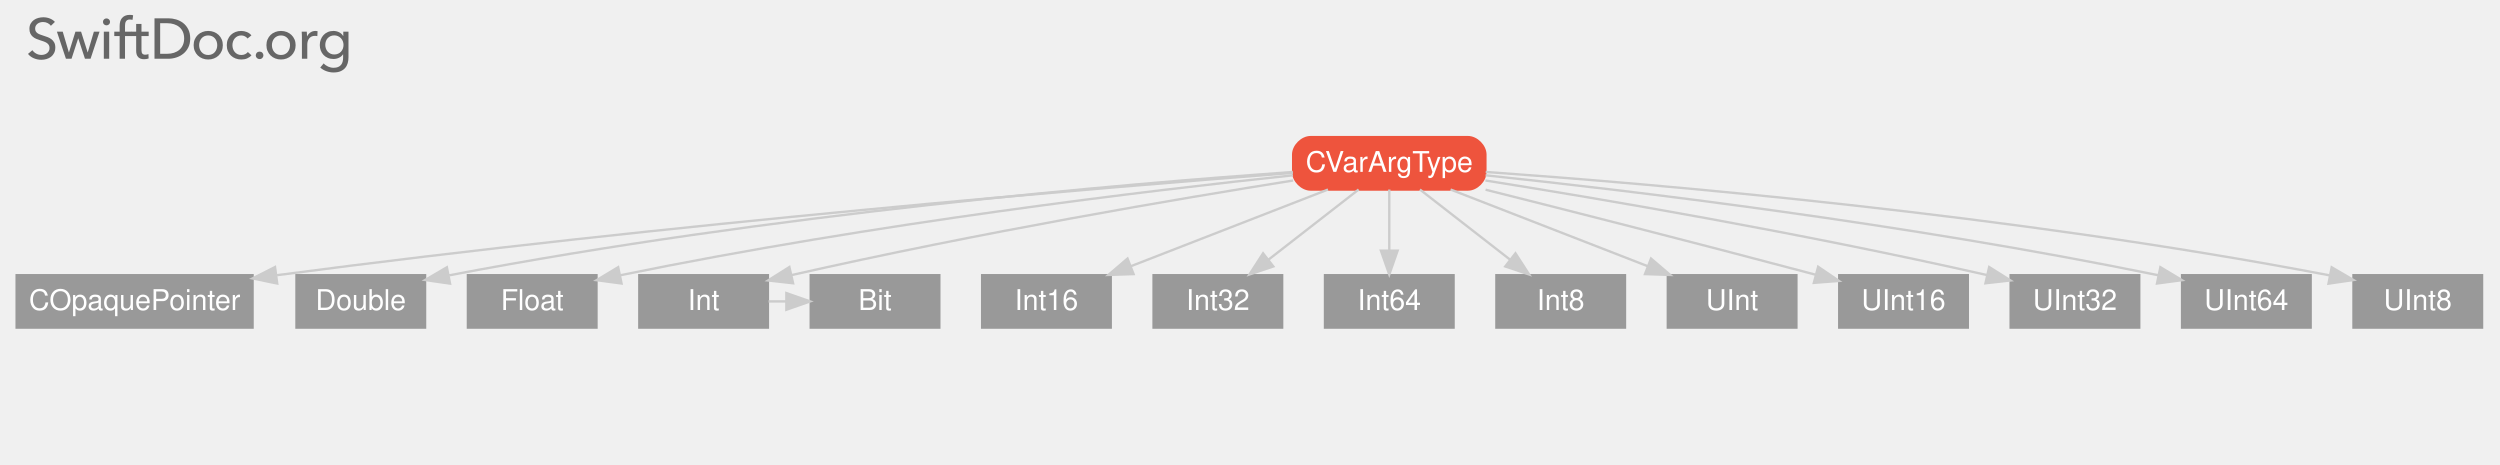
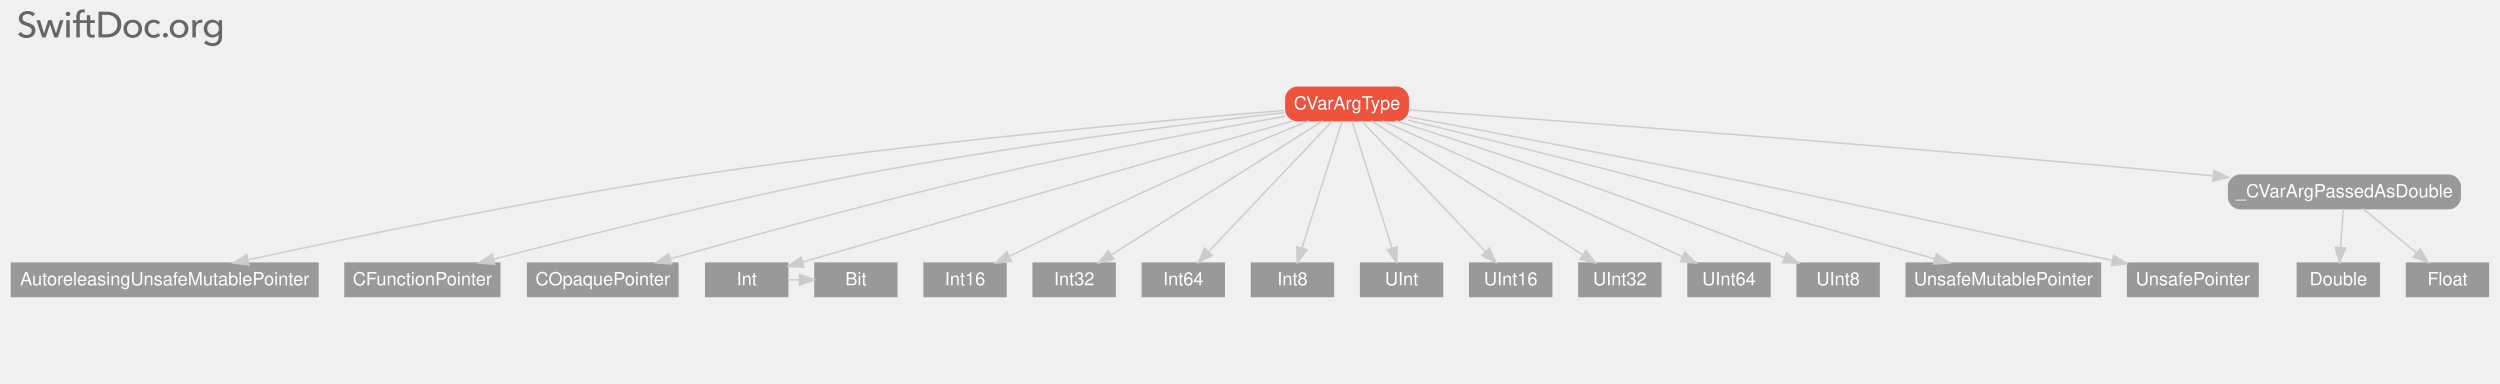
- <svg xmlns="http://www.w3.org/2000/svg" xmlns:xlink="http://www.w3.org/1999/xlink" width="1049pt" height="195pt" viewBox="0.00 0.00 1049.40 195.20">
-   <g id="graph0" class="graph" transform="scale(1 1) rotate(0) translate(7.2 137.6)">
-     <g transform="translate(0 -137.6)">
+ <svg xmlns="http://www.w3.org/2000/svg" xmlns:xlink="http://www.w3.org/1999/xlink" width="1648pt" height="253pt" viewBox="0.00 0.00 1648.40 253.20">
+   <g id="graph0" class="graph" transform="scale(1 1) rotate(0) translate(7.2 195.6)">
+     <g transform="translate(0 -195.6)">
      <g>
        <path fill="#666666" d="M13.846,10.832c-0.336-0.464-0.792-0.844-1.368-1.14s-1.224-0.444-1.944-0.444         c-0.384,0-0.772,0.052-1.164,0.156C8.977,9.509,8.622,9.677,8.301,9.908c-0.32,0.232-0.58,0.52-0.78,0.864         c-0.2,0.344-0.3,0.756-0.3,1.236c0,0.464,0.092,0.852,0.276,1.164c0.184,0.312,0.432,0.576,0.744,0.792s0.68,0.4,1.104,0.552         c0.423,0.152,0.876,0.309,1.356,0.468c0.576,0.177,1.16,0.376,1.752,0.601c0.592,0.224,1.128,0.52,1.608,0.888         s0.872,0.828,1.176,1.38s0.456,1.252,0.456,2.101c0,0.88-0.164,1.644-0.492,2.292c-0.328,0.647-0.765,1.184-1.308,1.607         c-0.544,0.424-1.172,0.74-1.884,0.948s-1.444,0.312-2.196,0.312c-1.072,0-2.108-0.208-3.108-0.624         c-1-0.415-1.828-1.031-2.484-1.848l1.848-1.56c0.4,0.592,0.936,1.071,1.608,1.439c0.672,0.368,1.399,0.552,2.184,0.552         c0.4,0,0.8-0.056,1.2-0.168c0.4-0.111,0.764-0.288,1.092-0.527c0.328-0.24,0.596-0.54,0.804-0.9         c0.208-0.36,0.312-0.796,0.312-1.308s-0.108-0.94-0.324-1.284c-0.216-0.344-0.508-0.636-0.876-0.876s-0.796-0.444-1.284-0.612         c-0.488-0.168-1.004-0.34-1.548-0.516c-0.544-0.16-1.08-0.356-1.608-0.588c-0.528-0.232-1-0.528-1.416-0.889         c-0.416-0.359-0.752-0.804-1.008-1.332c-0.256-0.527-0.384-1.184-0.384-1.968c0-0.848,0.172-1.576,0.516-2.184         c0.344-0.608,0.792-1.112,1.344-1.512c0.552-0.4,1.176-0.692,1.872-0.876c0.696-0.184,1.396-0.276,2.1-0.276         c0.992,0,1.92,0.176,2.784,0.528c0.864,0.352,1.56,0.824,2.088,1.416L13.846,10.832z" />
        <path fill="#666666" d="M18.813,13.304l2.568,8.688h0.048l2.712-8.688h2.376l2.76,8.688h0.048l2.568-8.688h2.376L30.501,24.68         h-2.352l-2.808-8.544h-0.048l-2.784,8.544h-2.352l-3.792-11.376H18.813z" />
        <path fill="#666666" d="M38.685,9.2c0,0.416-0.147,0.76-0.44,1.032c-0.294,0.272-0.647,0.408-1.06,0.408s-0.762-0.14-1.047-0.42         c-0.286-0.28-0.429-0.62-0.429-1.02c0-0.416,0.143-0.764,0.429-1.044c0.286-0.28,0.635-0.42,1.047-0.42s0.766,0.14,1.06,0.42         C38.538,8.437,38.685,8.784,38.685,9.2z M38.325,24.68h-2.256V13.304h2.256V24.68z" />
        <path fill="#666666" d="M47.613,15.152h-2.64v9.528h-2.256v-9.528h-2.256v-1.848h2.256v-2.376c0-0.672,0.076-1.292,0.228-1.86         c0.152-0.568,0.4-1.06,0.744-1.476c0.344-0.416,0.784-0.744,1.32-0.984c0.536-0.24,1.188-0.36,1.956-0.36         c0.544,0,1.016,0.056,1.416,0.168l-0.264,1.944c-0.176-0.048-0.352-0.088-0.528-0.12c-0.176-0.032-0.376-0.048-0.6-0.048         c-0.432,0-0.78,0.076-1.044,0.228c-0.264,0.152-0.468,0.356-0.612,0.612s-0.24,0.548-0.288,0.876         c-0.048,0.328-0.072,0.668-0.072,1.02v2.376h2.64V15.152z" />
        <path fill="#666666" d="M54.909,15.152h-3.024v5.91c0,0.687,0.128,1.177,0.384,1.472c0.256,0.295,0.664,0.442,1.224,0.442         c0.208,0,0.432-0.021,0.672-0.065c0.24-0.044,0.456-0.11,0.648-0.198l0.072,1.848c-0.272,0.096-0.572,0.172-0.9,0.229         c-0.328,0.056-0.668,0.084-1.02,0.084c-1.072,0-1.892-0.296-2.46-0.889c-0.568-0.592-0.852-1.479-0.852-2.664v-6.168h-2.184         v-1.848h2.184V10.04h2.232v3.264h3.024V15.152z" />
        <path fill="#666666" d="M57.356,7.688h5.832c1.088,0,2.176,0.16,3.264,0.48c1.088,0.32,2.072,0.824,2.952,1.512         s1.592,1.568,2.136,2.64c0.544,1.072,0.816,2.36,0.816,3.864c0,1.456-0.272,2.716-0.816,3.78s-1.256,1.943-2.136,2.64         s-1.864,1.216-2.952,1.561c-1.088,0.344-2.176,0.516-3.264,0.516h-5.832V7.688z M59.732,22.593h2.976         c1.024,0,1.972-0.145,2.844-0.432c0.872-0.288,1.624-0.704,2.256-1.248c0.632-0.544,1.124-1.216,1.476-2.017         c0.352-0.8,0.528-1.704,0.528-2.712c0-1.056-0.176-1.983-0.528-2.784c-0.353-0.8-0.844-1.468-1.476-2.004         c-0.632-0.536-1.384-0.944-2.256-1.224s-1.82-0.42-2.844-0.42h-2.976V22.593z" />
        <path fill="#666666" d="M86.06,18.969c0,0.88-0.156,1.688-0.468,2.424c-0.312,0.736-0.744,1.372-1.296,1.908         c-0.552,0.536-1.204,0.952-1.956,1.248c-0.752,0.296-1.56,0.443-2.424,0.443c-0.864,0-1.672-0.147-2.424-0.443         c-0.752-0.296-1.4-0.712-1.944-1.248c-0.544-0.536-0.972-1.172-1.284-1.908c-0.312-0.735-0.468-1.544-0.468-2.424         s0.156-1.684,0.468-2.412c0.312-0.728,0.74-1.356,1.284-1.884c0.543-0.528,1.191-0.939,1.944-1.236         c0.752-0.296,1.56-0.444,2.424-0.444c0.864,0,1.672,0.148,2.424,0.444c0.752,0.297,1.404,0.708,1.956,1.236         c0.552,0.527,0.984,1.156,1.296,1.884C85.904,17.285,86.06,18.089,86.06,18.969z M83.708,18.98c0-0.542-0.084-1.061-0.252-1.556         c-0.169-0.494-0.414-0.929-0.734-1.304s-0.718-0.674-1.192-0.897s-1.015-0.335-1.625-0.335c-0.61,0-1.152,0.111-1.625,0.335         c-0.474,0.224-0.871,0.522-1.191,0.897c-0.321,0.375-0.566,0.81-0.734,1.304C76.184,17.92,76.1,18.438,76.1,18.98         c0,0.543,0.084,1.062,0.253,1.556c0.168,0.495,0.413,0.934,0.734,1.316c0.321,0.383,0.718,0.686,1.191,0.909         c0.473,0.224,1.015,0.335,1.625,0.335c0.61,0,1.151-0.111,1.625-0.335s0.871-0.526,1.192-0.909s0.565-0.821,0.734-1.316         C83.624,20.042,83.708,19.523,83.708,18.98z" />
        <path fill="#666666" d="M96.428,16.184c-0.24-0.368-0.6-0.676-1.08-0.924s-0.992-0.372-1.536-0.372         c-0.592,0-1.116,0.112-1.572,0.336c-0.456,0.225-0.844,0.524-1.164,0.9c-0.32,0.376-0.564,0.812-0.732,1.308         s-0.252,1.017-0.252,1.56c0,0.545,0.084,1.064,0.252,1.561s0.412,0.933,0.732,1.308c0.32,0.376,0.712,0.677,1.176,0.9         c0.464,0.225,0.992,0.336,1.584,0.336c0.576,0,1.1-0.111,1.572-0.336c0.472-0.224,0.86-0.528,1.164-0.912l1.512,1.368         c-0.48,0.561-1.08,0.996-1.8,1.308c-0.72,0.312-1.536,0.468-2.448,0.468c-0.88,0-1.692-0.144-2.436-0.432         c-0.744-0.288-1.388-0.691-1.932-1.212c-0.544-0.52-0.972-1.147-1.284-1.884s-0.468-1.561-0.468-2.473         c0-0.896,0.152-1.711,0.456-2.447c0.304-0.736,0.728-1.368,1.272-1.896c0.543-0.527,1.188-0.936,1.932-1.224         c0.744-0.288,1.548-0.433,2.412-0.433c0.8,0,1.596,0.16,2.388,0.48s1.419,0.784,1.884,1.392L96.428,16.184z" />
        <path fill="#666666" d="M103.1,23.24c0,0.417-0.152,0.784-0.456,1.104c-0.304,0.32-0.688,0.479-1.152,0.479         c-0.448,0-0.828-0.155-1.14-0.468c-0.312-0.312-0.468-0.676-0.468-1.092c0-0.432,0.152-0.804,0.456-1.116         c0.304-0.312,0.688-0.468,1.152-0.468c0.464,0,0.848,0.152,1.152,0.456C102.947,22.44,103.1,22.808,103.1,23.24z" />
        <path fill="#666666" d="M116.635,18.969c0,0.88-0.156,1.688-0.468,2.424c-0.312,0.736-0.744,1.372-1.296,1.908         c-0.552,0.536-1.204,0.952-1.956,1.248c-0.752,0.296-1.56,0.443-2.424,0.443c-0.864,0-1.672-0.147-2.424-0.443         c-0.752-0.296-1.4-0.712-1.944-1.248c-0.544-0.536-0.972-1.172-1.284-1.908c-0.312-0.735-0.468-1.544-0.468-2.424         s0.156-1.684,0.468-2.412c0.312-0.728,0.74-1.356,1.284-1.884c0.543-0.528,1.191-0.939,1.944-1.236         c0.752-0.296,1.56-0.444,2.424-0.444c0.864,0,1.672,0.148,2.424,0.444c0.752,0.297,1.404,0.708,1.956,1.236         c0.552,0.527,0.984,1.156,1.296,1.884C116.479,17.285,116.635,18.089,116.635,18.969z M114.283,18.98         c0-0.542-0.084-1.061-0.252-1.556c-0.169-0.494-0.414-0.929-0.734-1.304s-0.718-0.674-1.192-0.897s-1.015-0.335-1.625-0.335         c-0.61,0-1.152,0.111-1.625,0.335c-0.474,0.224-0.871,0.522-1.191,0.897c-0.321,0.375-0.566,0.81-0.734,1.304         c-0.169,0.495-0.253,1.014-0.253,1.556c0,0.543,0.084,1.062,0.253,1.556c0.168,0.495,0.413,0.934,0.734,1.316         c0.321,0.383,0.718,0.686,1.191,0.909c0.473,0.224,1.015,0.335,1.625,0.335c0.61,0,1.151-0.111,1.625-0.335         s0.871-0.526,1.192-0.909s0.565-0.821,0.734-1.316C114.199,20.042,114.283,19.523,114.283,18.98z" />
        <path fill="#666666" d="M119.251,14.577c-0.016-0.48-0.04-0.904-0.072-1.272h2.136c0.032,0.288,0.056,0.62,0.072,0.996         c0.016,0.376,0.024,0.684,0.024,0.924h0.072c0.32-0.672,0.788-1.212,1.404-1.62c0.616-0.408,1.308-0.612,2.076-0.612         c0.352,0,0.648,0.033,0.888,0.097l-0.096,2.088c-0.32-0.08-0.664-0.12-1.032-0.12c-0.544,0-1.016,0.101-1.416,0.3         c-0.4,0.2-0.732,0.468-0.996,0.805c-0.264,0.336-0.46,0.724-0.588,1.163c-0.128,0.44-0.192,0.9-0.192,1.381v5.976h-2.256v-8.928         C119.275,15.449,119.267,15.056,119.251,14.577z" />
        <path fill="#666666" d="M128.419,26.625c0.496,0.56,1.116,1.008,1.86,1.344c0.744,0.336,1.508,0.504,2.292,0.504         c0.752,0,1.384-0.108,1.896-0.324s0.924-0.512,1.236-0.888s0.536-0.82,0.672-1.332c0.136-0.513,0.204-1.064,0.204-1.656v-1.464         h-0.048c-0.416,0.641-0.984,1.128-1.704,1.464c-0.72,0.336-1.488,0.504-2.304,0.504c-0.864,0-1.652-0.151-2.364-0.456         c-0.712-0.304-1.316-0.72-1.812-1.248c-0.496-0.527-0.88-1.147-1.152-1.859s-0.408-1.477-0.408-2.292         c0-0.816,0.136-1.584,0.408-2.305c0.272-0.72,0.656-1.348,1.152-1.884c0.496-0.535,1.096-0.96,1.8-1.271         c0.704-0.312,1.488-0.469,2.352-0.469c0.816,0,1.596,0.177,2.34,0.528c0.744,0.353,1.332,0.888,1.764,1.608h0.048v-1.824h2.184         v10.8c0,0.832-0.104,1.628-0.312,2.388c-0.208,0.76-0.56,1.433-1.056,2.017s-1.144,1.052-1.944,1.404         c-0.8,0.352-1.792,0.527-2.976,0.527c-0.992,0-1.988-0.18-2.988-0.54c-1-0.359-1.86-0.868-2.58-1.523L128.419,26.625z          M129.091,18.873c0,0.527,0.084,1.031,0.253,1.512c0.168,0.479,0.417,0.904,0.746,1.271c0.329,0.369,0.726,0.664,1.192,0.889         c0.465,0.224,0.995,0.336,1.589,0.336c0.577,0,1.107-0.104,1.589-0.312c0.481-0.207,0.891-0.491,1.228-0.852         s0.598-0.784,0.782-1.272c0.185-0.487,0.277-1.012,0.277-1.571c0-0.544-0.093-1.057-0.277-1.536         c-0.185-0.48-0.449-0.904-0.794-1.272c-0.345-0.367-0.755-0.66-1.228-0.876c-0.474-0.216-1-0.324-1.577-0.324         c-0.594,0-1.124,0.108-1.589,0.324c-0.466,0.216-0.863,0.504-1.192,0.864s-0.578,0.784-0.746,1.271         C129.175,17.812,129.091,18.329,129.091,18.873z" />
      </g>
      <g>
        <a xlink:href="/" pointer-events="all" target="_top">
          <polygon fill="none" points="0,0 145,0 145,35 0,35 0,0" />
        </a>
      </g>
    </g>
    <g id="node1" class="node">
      <g id="a_node1">
-         <a xlink:href="/type/Bit/" target="_top">
-           <polygon fill="#999999" stroke="#999999" points="387,-22 333,-22 333,-0 387,-0 387,-22" />
-           <text text-anchor="middle" x="360" y="-7.4" font-family="Helvetica,sans-Serif" font-size="12.00" fill="white">Bit</text>
+         <a xlink:href="/type/AutoreleasingUnsafeMutablePointer/" target="_top">
+           <polygon fill="#999999" stroke="#999999" points="202.088,-22 -0.088,-22 -0.088,-0 202.088,-0 202.088,-22" />
+           <text text-anchor="middle" x="101" y="-7.4" font-family="Helvetica,sans-Serif" font-size="12.00" fill="white">AutoreleasingUnsafeMutablePointer</text>
        </a>
      </g>
    </g>
    <g id="node2" class="node">
      <g id="a_node2">
-         <a xlink:href="/type/COpaquePointer/" target="_top">
-           <polygon fill="#999999" stroke="#999999" points="98.542,-22 -0.542,-22 -0.542,-0 98.542,-0 98.542,-22" />
-           <text text-anchor="middle" x="49" y="-7.4" font-family="Helvetica,sans-Serif" font-size="12.00" fill="white">COpaquePointer</text>
+         <a xlink:href="/type/Bit/" target="_top">
+           <polygon fill="#999999" stroke="#999999" points="584,-22 530,-22 530,-0 584,-0 584,-22" />
+           <text text-anchor="middle" x="557" y="-7.4" font-family="Helvetica,sans-Serif" font-size="12.00" fill="white">Bit</text>
        </a>
      </g>
    </g>
    <g id="node3" class="node">
      <g id="a_node3">
-         <a xlink:href="/protocol/CVarArgType/" target="_top">
-           <path fill="#ee543d" stroke="#ee543d" d="M609.029,-80C609.029,-80 542.971,-80 542.971,-80 539.304,-80 535.638,-76.333 535.638,-72.667 535.638,-72.667 535.638,-65.333 535.638,-65.333 535.638,-61.667 539.304,-58 542.971,-58 542.971,-58 609.029,-58 609.029,-58 612.696,-58 616.362,-61.667 616.362,-65.333 616.362,-65.333 616.362,-72.667 616.362,-72.667 616.362,-76.333 612.696,-80 609.029,-80" />
-           <text text-anchor="middle" x="576" y="-65.4" font-family="Helvetica,sans-Serif" font-size="12.00" fill="white">CVarArgType</text>
-         </a>
-       </g>
-     </g>
-     <g id="edge1" class="edge">
-       <path fill="none" stroke="#cccccc" d="M535.513,-64.98C455.923,-58.834 273.287,-43.711 108.84,-22.025" />
-       <polygon fill="#cccccc" stroke="#cccccc" points="108.911,-18.504 98.536,-20.654 107.987,-25.442 108.911,-18.504" />
+         <a xlink:href="/type/CFunctionPointer/" target="_top">
+           <polygon fill="#999999" stroke="#999999" points="322.036,-22 219.964,-22 219.964,-0 322.036,-0 322.036,-22" />
+           <text text-anchor="middle" x="271" y="-7.4" font-family="Helvetica,sans-Serif" font-size="12.00" fill="white">CFunctionPointer</text>
+         </a>
+       </g>
    </g>
    <g id="node4" class="node">
      <g id="a_node4">
-         <a xlink:href="/type/Double/" target="_top">
-           <polygon fill="#999999" stroke="#999999" points="171,-22 117,-22 117,-0 171,-0 171,-22" />
-           <text text-anchor="middle" x="144" y="-7.4" font-family="Helvetica,sans-Serif" font-size="12.00" fill="white">Double</text>
-         </a>
-       </g>
-     </g>
-     <g id="edge2" class="edge">
-       <path fill="none" stroke="#cccccc" d="M535.49,-65.381C465.208,-60.385 316.059,-47.796 181.122,-21.955" />
-       <polygon fill="#cccccc" stroke="#cccccc" points="181.504,-18.464 171.019,-19.99 180.167,-25.335 181.504,-18.464" />
+         <a xlink:href="/type/COpaquePointer/" target="_top">
+           <polygon fill="#999999" stroke="#999999" points="439.542,-22 340.458,-22 340.458,-0 439.542,-0 439.542,-22" />
+           <text text-anchor="middle" x="390" y="-7.4" font-family="Helvetica,sans-Serif" font-size="12.00" fill="white">COpaquePointer</text>
+         </a>
+       </g>
    </g>
    <g id="node5" class="node">
      <g id="a_node5">
-         <a xlink:href="/type/Float/" target="_top">
-           <polygon fill="#999999" stroke="#999999" points="243,-22 189,-22 189,-0 243,-0 243,-22" />
-           <text text-anchor="middle" x="216" y="-7.4" font-family="Helvetica,sans-Serif" font-size="12.00" fill="white">Float</text>
-         </a>
-       </g>
+         <a xlink:href="/protocol/CVarArgType/" target="_top">
+           <path fill="#ee543d" stroke="#ee543d" d="M914.029,-138C914.029,-138 847.971,-138 847.971,-138 844.304,-138 840.638,-134.333 840.638,-130.667 840.638,-130.667 840.638,-123.333 840.638,-123.333 840.638,-119.667 844.304,-116 847.971,-116 847.971,-116 914.029,-116 914.029,-116 917.696,-116 921.362,-119.667 921.362,-123.333 921.362,-123.333 921.362,-130.667 921.362,-130.667 921.362,-134.333 917.696,-138 914.029,-138" />
+           <text text-anchor="middle" x="881" y="-123.4" font-family="Helvetica,sans-Serif" font-size="12.00" fill="white">CVarArgType</text>
+         </a>
+       </g>
+     </g>
+     <g id="edge1" class="edge">
+       <path fill="none" stroke="#cccccc" d="M840.54,-122.831C764.149,-116.591 593.549,-101.432 451,-80 346.198,-64.243 225.028,-39.147 156.26,-24.252" />
+       <polygon fill="#cccccc" stroke="#cccccc" points="156.609,-20.746 146.093,-22.041 155.121,-27.586 156.609,-20.746" />
+     </g>
+     <g id="edge2" class="edge">
+       <path fill="none" stroke="#cccccc" d="M840.647,-121.486C779.162,-114.335 658.455,-99.221 557,-80 472.088,-63.913 374.375,-39.356 317.947,-24.573" />
+       <polygon fill="#cccccc" stroke="#cccccc" points="318.802,-21.179 308.241,-22.02 317.021,-27.948 318.802,-21.179" />
    </g>
    <g id="edge3" class="edge">
-       <path fill="none" stroke="#cccccc" d="M535.552,-63.966C475.808,-57.635 360.34,-43.98 253.056,-21.998" />
-       <polygon fill="#cccccc" stroke="#cccccc" points="253.537,-18.524 243.034,-19.915 252.113,-25.377 253.537,-18.524" />
+       <path fill="none" stroke="#cccccc" d="M840.315,-118.939C793.14,-110.552 713.133,-95.705 645,-80 570.704,-62.874 485.251,-39.281 434.538,-24.864" />
+       <polygon fill="#cccccc" stroke="#cccccc" points="435.449,-21.484 424.872,-22.108 433.529,-28.216 435.449,-21.484" />
+     </g>
+     <g id="node8" class="node">
+       <g id="a_node8">
+         <a xlink:href="/type/Int/" target="_top">
+           <polygon fill="#999999" stroke="#999999" points="512,-22 458,-22 458,-0 512,-0 512,-22" />
+           <text text-anchor="middle" x="485" y="-7.4" font-family="Helvetica,sans-Serif" font-size="12.00" fill="white">Int</text>
+         </a>
+       </g>
+     </g>
+     <g id="edge4" class="edge">
+       <path fill="none" stroke="#cccccc" d="M845.814,-115.984C813.191,-106.688 763.304,-92.451 720,-80 649.985,-59.868 568.294,-36.186 522.005,-22.75" />
+       <polygon fill="#cccccc" stroke="#cccccc" points="522.71,-19.31 512.131,-19.883 520.758,-26.032 522.71,-19.31" />
+     </g>
+     <g id="node9" class="node">
+       <g id="a_node9">
+         <a xlink:href="/type/Int16/" target="_top">
+           <polygon fill="#999999" stroke="#999999" points="656,-22 602,-22 602,-0 656,-0 656,-22" />
+           <text text-anchor="middle" x="629" y="-7.4" font-family="Helvetica,sans-Serif" font-size="12.00" fill="white">Int16</text>
+         </a>
+       </g>
+     </g>
+     <g id="edge5" class="edge">
+       <path fill="none" stroke="#cccccc" d="M855.944,-115.943C833.547,-106.854 799.901,-92.953 771,-80 731.559,-62.323 686.665,-40.54 658.102,-26.467" />
+       <polygon fill="#cccccc" stroke="#cccccc" points="659.589,-23.298 649.073,-22.007 656.489,-29.574 659.589,-23.298" />
+     </g>
+     <g id="node10" class="node">
+       <g id="a_node10">
+         <a xlink:href="/type/Int32/" target="_top">
+           <polygon fill="#999999" stroke="#999999" points="728,-22 674,-22 674,-0 728,-0 728,-22" />
+           <text text-anchor="middle" x="701" y="-7.4" font-family="Helvetica,sans-Serif" font-size="12.00" fill="white">Int32</text>
+         </a>
+       </g>
+     </g>
+     <g id="edge6" class="edge">
+       <path fill="none" stroke="#cccccc" d="M865.026,-115.883C833.537,-95.94 763.255,-51.428 725.729,-27.662" />
+       <polygon fill="#cccccc" stroke="#cccccc" points="727.259,-24.488 716.938,-22.094 723.514,-30.401 727.259,-24.488" />
+     </g>
+     <g id="node11" class="node">
+       <g id="a_node11">
+         <a xlink:href="/type/Int64/" target="_top">
+           <polygon fill="#999999" stroke="#999999" points="800,-22 746,-22 746,-0 800,-0 800,-22" />
+           <text text-anchor="middle" x="773" y="-7.4" font-family="Helvetica,sans-Serif" font-size="12.00" fill="white">Int64</text>
+         </a>
+       </g>
+     </g>
+     <g id="edge7" class="edge">
+       <path fill="none" stroke="#cccccc" d="M871.416,-115.883C853.049,-96.496 812.686,-53.891 789.765,-29.697" />
+       <polygon fill="#cccccc" stroke="#cccccc" points="792.136,-27.11 782.718,-22.258 787.055,-31.925 792.136,-27.11" />
+     </g>
+     <g id="node12" class="node">
+       <g id="a_node12">
+         <a xlink:href="/type/Int8/" target="_top">
+           <polygon fill="#999999" stroke="#999999" points="872,-22 818,-22 818,-0 872,-0 872,-22" />
+           <text text-anchor="middle" x="845" y="-7.4" font-family="Helvetica,sans-Serif" font-size="12.00" fill="white">Int8</text>
+         </a>
+       </g>
+     </g>
+     <g id="edge8" class="edge">
+       <path fill="none" stroke="#cccccc" d="M877.805,-115.883C871.869,-97.086 859.041,-56.463 851.302,-31.956" />
+       <polygon fill="#cccccc" stroke="#cccccc" points="854.588,-30.74 848.239,-22.258 847.913,-32.848 854.588,-30.74" />
+     </g>
+     <g id="node13" class="node">
+       <g id="a_node13">
+         <a xlink:href="/type/UInt/" target="_top">
+           <polygon fill="#999999" stroke="#999999" points="944,-22 890,-22 890,-0 944,-0 944,-22" />
+           <text text-anchor="middle" x="917" y="-7.4" font-family="Helvetica,sans-Serif" font-size="12.00" fill="white">UInt</text>
+         </a>
+       </g>
+     </g>
+     <g id="edge9" class="edge">
+       <path fill="none" stroke="#cccccc" d="M884.195,-115.883C890.131,-97.086 902.959,-56.463 910.698,-31.956" />
+       <polygon fill="#cccccc" stroke="#cccccc" points="914.087,-32.848 913.761,-22.258 907.412,-30.74 914.087,-32.848" />
+     </g>
+     <g id="node14" class="node">
+       <g id="a_node14">
+         <a xlink:href="/type/UInt16/" target="_top">
+           <polygon fill="#999999" stroke="#999999" points="1016,-22 962,-22 962,-0 1016,-0 1016,-22" />
+           <text text-anchor="middle" x="989" y="-7.4" font-family="Helvetica,sans-Serif" font-size="12.00" fill="white">UInt16</text>
+         </a>
+       </g>
+     </g>
+     <g id="edge10" class="edge">
+       <path fill="none" stroke="#cccccc" d="M890.584,-115.883C908.951,-96.496 949.314,-53.891 972.235,-29.697" />
+       <polygon fill="#cccccc" stroke="#cccccc" points="974.945,-31.925 979.282,-22.258 969.864,-27.11 974.945,-31.925" />
+     </g>
+     <g id="node15" class="node">
+       <g id="a_node15">
+         <a xlink:href="/type/UInt32/" target="_top">
+           <polygon fill="#999999" stroke="#999999" points="1088,-22 1034,-22 1034,-0 1088,-0 1088,-22" />
+           <text text-anchor="middle" x="1061" y="-7.4" font-family="Helvetica,sans-Serif" font-size="12.00" fill="white">UInt32</text>
+         </a>
+       </g>
+     </g>
+     <g id="edge11" class="edge">
+       <path fill="none" stroke="#cccccc" d="M896.974,-115.883C928.463,-95.94 998.745,-51.428 1036.27,-27.662" />
+       <polygon fill="#cccccc" stroke="#cccccc" points="1038.49,-30.401 1045.06,-22.094 1034.74,-24.488 1038.49,-30.401" />
+     </g>
+     <g id="node16" class="node">
+       <g id="a_node16">
+         <a xlink:href="/type/UInt64/" target="_top">
+           <polygon fill="#999999" stroke="#999999" points="1160,-22 1106,-22 1106,-0 1160,-0 1160,-22" />
+           <text text-anchor="middle" x="1133" y="-7.4" font-family="Helvetica,sans-Serif" font-size="12.00" fill="white">UInt64</text>
+         </a>
+       </g>
+     </g>
+     <g id="edge12" class="edge">
+       <path fill="none" stroke="#cccccc" d="M904.174,-115.863C925.278,-106.604 957.283,-92.496 985,-80 1025.71,-61.648 1072.51,-40.063 1102.39,-26.216" />
+       <polygon fill="#cccccc" stroke="#cccccc" points="1103.87,-29.388 1111.47,-22.006 1100.93,-23.037 1103.87,-29.388" />
+     </g>
+     <g id="node17" class="node">
+       <g id="a_node17">
+         <a xlink:href="/type/UInt8/" target="_top">
+           <polygon fill="#999999" stroke="#999999" points="1232,-22 1178,-22 1178,-0 1232,-0 1232,-22" />
+           <text text-anchor="middle" x="1205" y="-7.4" font-family="Helvetica,sans-Serif" font-size="12.00" fill="white">UInt8</text>
+         </a>
+       </g>
+     </g>
+     <g id="edge13" class="edge">
+       <path fill="none" stroke="#cccccc" d="M913.043,-115.953C941.703,-106.87 984.801,-92.973 1022,-80 1073.48,-62.045 1132.53,-39.802 1169.3,-25.752" />
+       <polygon fill="#cccccc" stroke="#cccccc" points="1170.97,-28.861 1179.06,-22.017 1168.47,-22.324 1170.97,-28.861" />
+     </g>
+     <g id="node18" class="node">
+       <g id="a_node18">
+         <a xlink:href="/type/UnsafeMutablePointer/" target="_top">
+           <polygon fill="#999999" stroke="#999999" points="1378.05,-22 1249.95,-22 1249.95,-0 1378.05,-0 1378.05,-22" />
+           <text text-anchor="middle" x="1314" y="-7.4" font-family="Helvetica,sans-Serif" font-size="12.00" fill="white">UnsafeMutablePointer</text>
+         </a>
+       </g>
+     </g>
+     <g id="edge14" class="edge">
+       <path fill="none" stroke="#cccccc" d="M921.351,-116.343C959.079,-107.238 1016.95,-93.075 1067,-80 1137.66,-61.541 1219.28,-38.788 1268.74,-24.843" />
+       <polygon fill="#cccccc" stroke="#cccccc" points="1269.82,-28.175 1278.49,-22.09 1267.92,-21.439 1269.82,-28.175" />
+     </g>
+     <g id="node19" class="node">
+       <g id="a_node19">
+         <a xlink:href="/type/UnsafePointer/" target="_top">
+           <polygon fill="#999999" stroke="#999999" points="1482.03,-22 1395.97,-22 1395.97,-0 1482.03,-0 1482.03,-22" />
+           <text text-anchor="middle" x="1439" y="-7.4" font-family="Helvetica,sans-Serif" font-size="12.00" fill="white">UnsafePointer</text>
+         </a>
+       </g>
+     </g>
+     <g id="edge15" class="edge">
+       <path fill="none" stroke="#cccccc" d="M921.564,-118.548C969.505,-109.674 1051.66,-94.256 1122,-80 1214.89,-61.175 1322.72,-37.697 1385.65,-23.83" />
+       <polygon fill="#cccccc" stroke="#cccccc" points="1386.73,-27.178 1395.74,-21.606 1385.22,-20.342 1386.73,-27.178" />
+     </g>
+     <g id="node20" class="node">
+       <g id="a_node20">
+         <a xlink:href="/protocol/_CVarArgPassedAsDouble/" target="_top">
+           <path fill="#999999" stroke="#999999" d="M1608.06,-80C1608.06,-80 1469.94,-80 1469.94,-80 1466.27,-80 1462.6,-76.333 1462.6,-72.667 1462.6,-72.667 1462.6,-65.333 1462.6,-65.333 1462.6,-61.667 1466.27,-58 1469.94,-58 1469.94,-58 1608.06,-58 1608.06,-58 1611.73,-58 1615.4,-61.667 1615.4,-65.333 1615.4,-65.333 1615.4,-72.667 1615.4,-72.667 1615.4,-76.333 1611.73,-80 1608.06,-80" />
+           <text text-anchor="middle" x="1539" y="-65.4" font-family="Helvetica,sans-Serif" font-size="12.00" fill="white">_CVarArgPassedAsDouble</text>
+         </a>
+       </g>
+     </g>
+     <g id="edge16" class="edge">
+       <path fill="none" stroke="#cccccc" d="M921.599,-123.105C1014.73,-116.378 1250.88,-98.823 1448,-80 1449.48,-79.858 1450.98,-79.714 1452.49,-79.566" />
+       <polygon fill="#cccccc" stroke="#cccccc" points="1452.95,-83.037 1462.55,-78.561 1452.26,-76.072 1452.95,-83.037" />
    </g>
    <g id="node6" class="node">
      <g id="a_node6">
-         <a xlink:href="/type/Int/" target="_top">
-           <polygon fill="#999999" stroke="#999999" points="315,-22 261,-22 261,-0 315,-0 315,-22" />
-           <text text-anchor="middle" x="288" y="-7.4" font-family="Helvetica,sans-Serif" font-size="12.00" fill="white">Int</text>
-         </a>
-       </g>
-     </g>
-     <g id="edge4" class="edge">
-       <path fill="none" stroke="#cccccc" d="M535.617,-61.784C487.609,-54.139 404.901,-40.169 324.811,-22.032" />
-       <polygon fill="#cccccc" stroke="#cccccc" points="325.589,-18.619 315.06,-19.799 324.027,-25.442 325.589,-18.619" />
+         <a xlink:href="/type/Double/" target="_top">
+           <polygon fill="#999999" stroke="#999999" points="1562,-22 1508,-22 1508,-0 1562,-0 1562,-22" />
+           <text text-anchor="middle" x="1535" y="-7.4" font-family="Helvetica,sans-Serif" font-size="12.00" fill="white">Double</text>
+         </a>
+       </g>
    </g>
    <g id="node7" class="node">
      <g id="a_node7">
-         <a xlink:href="/type/Int16/" target="_top">
-           <polygon fill="#999999" stroke="#999999" points="459,-22 405,-22 405,-0 459,-0 459,-22" />
-           <text text-anchor="middle" x="432" y="-7.4" font-family="Helvetica,sans-Serif" font-size="12.00" fill="white">Int16</text>
-         </a>
-       </g>
-     </g>
-     <g id="edge5" class="edge">
-       <path fill="none" stroke="#cccccc" d="M550.256,-57.988C527.158,-49.006 493.045,-35.74 467.386,-25.761" />
-       <polygon fill="#cccccc" stroke="#cccccc" points="468.596,-22.476 458.007,-22.114 466.058,-29 468.596,-22.476" />
-     </g>
-     <g id="node8" class="node">
-       <g id="a_node8">
-         <a xlink:href="/type/Int32/" target="_top">
-           <polygon fill="#999999" stroke="#999999" points="531,-22 477,-22 477,-0 531,-0 531,-22" />
-           <text text-anchor="middle" x="504" y="-7.4" font-family="Helvetica,sans-Serif" font-size="12.00" fill="white">Int32</text>
-         </a>
-       </g>
-     </g>
-     <g id="edge6" class="edge">
-       <path fill="none" stroke="#cccccc" d="M563.128,-57.988C552.611,-49.809 537.528,-38.077 525.228,-28.511" />
-       <polygon fill="#cccccc" stroke="#cccccc" points="527.29,-25.681 517.248,-22.304 522.993,-31.206 527.29,-25.681" />
-     </g>
-     <g id="node9" class="node">
-       <g id="a_node9">
-         <a xlink:href="/type/Int64/" target="_top">
-           <polygon fill="#999999" stroke="#999999" points="603,-22 549,-22 549,-0 603,-0 603,-22" />
-           <text text-anchor="middle" x="576" y="-7.4" font-family="Helvetica,sans-Serif" font-size="12.00" fill="white">Int64</text>
-         </a>
-       </g>
-     </g>
-     <g id="edge7" class="edge">
-       <path fill="none" stroke="#cccccc" d="M576,-57.988C576,-50.91 576,-41.171 576,-32.478" />
-       <polygon fill="#cccccc" stroke="#cccccc" points="579.5,-32.304 576,-22.304 572.5,-32.304 579.5,-32.304" />
-     </g>
-     <g id="node10" class="node">
-       <g id="a_node10">
-         <a xlink:href="/type/Int8/" target="_top">
-           <polygon fill="#999999" stroke="#999999" points="675,-22 621,-22 621,-0 675,-0 675,-22" />
-           <text text-anchor="middle" x="648" y="-7.4" font-family="Helvetica,sans-Serif" font-size="12.00" fill="white">Int8</text>
-         </a>
-       </g>
-     </g>
-     <g id="edge8" class="edge">
-       <path fill="none" stroke="#cccccc" d="M588.872,-57.988C599.389,-49.809 614.472,-38.077 626.772,-28.511" />
-       <polygon fill="#cccccc" stroke="#cccccc" points="629.007,-31.206 634.752,-22.304 624.71,-25.681 629.007,-31.206" />
-     </g>
-     <g id="node11" class="node">
-       <g id="a_node11">
-         <a xlink:href="/type/UInt/" target="_top">
-           <polygon fill="#999999" stroke="#999999" points="747,-22 693,-22 693,-0 747,-0 747,-22" />
-           <text text-anchor="middle" x="720" y="-7.4" font-family="Helvetica,sans-Serif" font-size="12.00" fill="white">UInt</text>
-         </a>
-       </g>
-     </g>
-     <g id="edge9" class="edge">
-       <path fill="none" stroke="#cccccc" d="M601.744,-57.988C624.842,-49.006 658.955,-35.74 684.614,-25.761" />
-       <polygon fill="#cccccc" stroke="#cccccc" points="685.942,-29 693.993,-22.114 683.404,-22.476 685.942,-29" />
-     </g>
-     <g id="node12" class="node">
-       <g id="a_node12">
-         <a xlink:href="/type/UInt16/" target="_top">
-           <polygon fill="#999999" stroke="#999999" points="819,-22 765,-22 765,-0 819,-0 819,-22" />
-           <text text-anchor="middle" x="792" y="-7.4" font-family="Helvetica,sans-Serif" font-size="12.00" fill="white">UInt16</text>
-         </a>
-       </g>
-     </g>
-     <g id="edge10" class="edge">
-       <path fill="none" stroke="#cccccc" d="M616.454,-57.917C650.836,-49.29 701.758,-36.379 754.937,-22.248" />
-       <polygon fill="#cccccc" stroke="#cccccc" points="756.128,-25.552 764.89,-19.596 754.326,-18.788 756.128,-25.552" />
-     </g>
-     <g id="node13" class="node">
-       <g id="a_node13">
-         <a xlink:href="/type/UInt32/" target="_top">
-           <polygon fill="#999999" stroke="#999999" points="891,-22 837,-22 837,-0 891,-0 891,-22" />
-           <text text-anchor="middle" x="864" y="-7.4" font-family="Helvetica,sans-Serif" font-size="12.00" fill="white">UInt32</text>
-         </a>
-       </g>
-     </g>
-     <g id="edge11" class="edge">
-       <path fill="none" stroke="#cccccc" d="M616.383,-61.784C664.391,-54.139 747.099,-40.169 827.189,-22.032" />
-       <polygon fill="#cccccc" stroke="#cccccc" points="827.973,-25.442 836.94,-19.799 826.411,-18.619 827.973,-25.442" />
-     </g>
-     <g id="node14" class="node">
-       <g id="a_node14">
-         <a xlink:href="/type/UInt64/" target="_top">
-           <polygon fill="#999999" stroke="#999999" points="963,-22 909,-22 909,-0 963,-0 963,-22" />
-           <text text-anchor="middle" x="936" y="-7.4" font-family="Helvetica,sans-Serif" font-size="12.00" fill="white">UInt64</text>
-         </a>
-       </g>
-     </g>
-     <g id="edge12" class="edge">
-       <path fill="none" stroke="#cccccc" d="M616.448,-63.966C676.192,-57.635 791.66,-43.98 898.944,-21.998" />
-       <polygon fill="#cccccc" stroke="#cccccc" points="899.887,-25.377 908.966,-19.915 898.463,-18.524 899.887,-25.377" />
-     </g>
-     <g id="node15" class="node">
-       <g id="a_node15">
-         <a xlink:href="/type/UInt8/" target="_top">
-           <polygon fill="#999999" stroke="#999999" points="1035,-22 981,-22 981,-0 1035,-0 1035,-22" />
-           <text text-anchor="middle" x="1008" y="-7.4" font-family="Helvetica,sans-Serif" font-size="12.00" fill="white">UInt8</text>
-         </a>
-       </g>
-     </g>
-     <g id="edge13" class="edge">
-       <path fill="none" stroke="#cccccc" d="M616.51,-65.381C686.792,-60.385 835.941,-47.796 970.878,-21.955" />
-       <polygon fill="#cccccc" stroke="#cccccc" points="971.833,-25.335 980.981,-19.99 970.496,-18.464 971.833,-25.335" />
-     </g>
-     <g id="edge14" class="edge">
-       <path fill="none" stroke="#cccccc" d="M315.281,-11C317.738,-11 320.194,-11 322.651,-11" />
-       <polygon fill="#cccccc" stroke="#cccccc" points="322.75,-14.5 332.75,-11 322.749,-7.5 322.75,-14.5" />
+         <a xlink:href="/type/Float/" target="_top">
+           <polygon fill="#999999" stroke="#999999" points="1634,-22 1580,-22 1580,-0 1634,-0 1634,-22" />
+           <text text-anchor="middle" x="1607" y="-7.4" font-family="Helvetica,sans-Serif" font-size="12.00" fill="white">Float</text>
+         </a>
+       </g>
+     </g>
+     <g id="edge17" class="edge">
+       <path fill="none" stroke="#cccccc" d="M512.281,-11C514.738,-11 517.194,-11 519.651,-11" />
+       <polygon fill="#cccccc" stroke="#cccccc" points="519.75,-14.5 529.75,-11 519.749,-7.5 519.75,-14.5" />
+     </g>
+     <g id="edge18" class="edge">
+       <path fill="none" stroke="#cccccc" d="M1538.28,-57.988C1537.78,-50.91 1537.08,-41.171 1536.46,-32.478" />
+       <polygon fill="#cccccc" stroke="#cccccc" points="1539.94,-32.029 1535.74,-22.304 1532.96,-32.528 1539.94,-32.029" />
+     </g>
+     <g id="edge19" class="edge">
+       <path fill="none" stroke="#cccccc" d="M1551.16,-57.988C1560.99,-49.887 1575.06,-38.303 1586.62,-28.787" />
+       <polygon fill="#cccccc" stroke="#cccccc" points="1588.99,-31.363 1594.49,-22.304 1584.54,-25.959 1588.99,-31.363" />
    </g>
  </g>
</svg>
